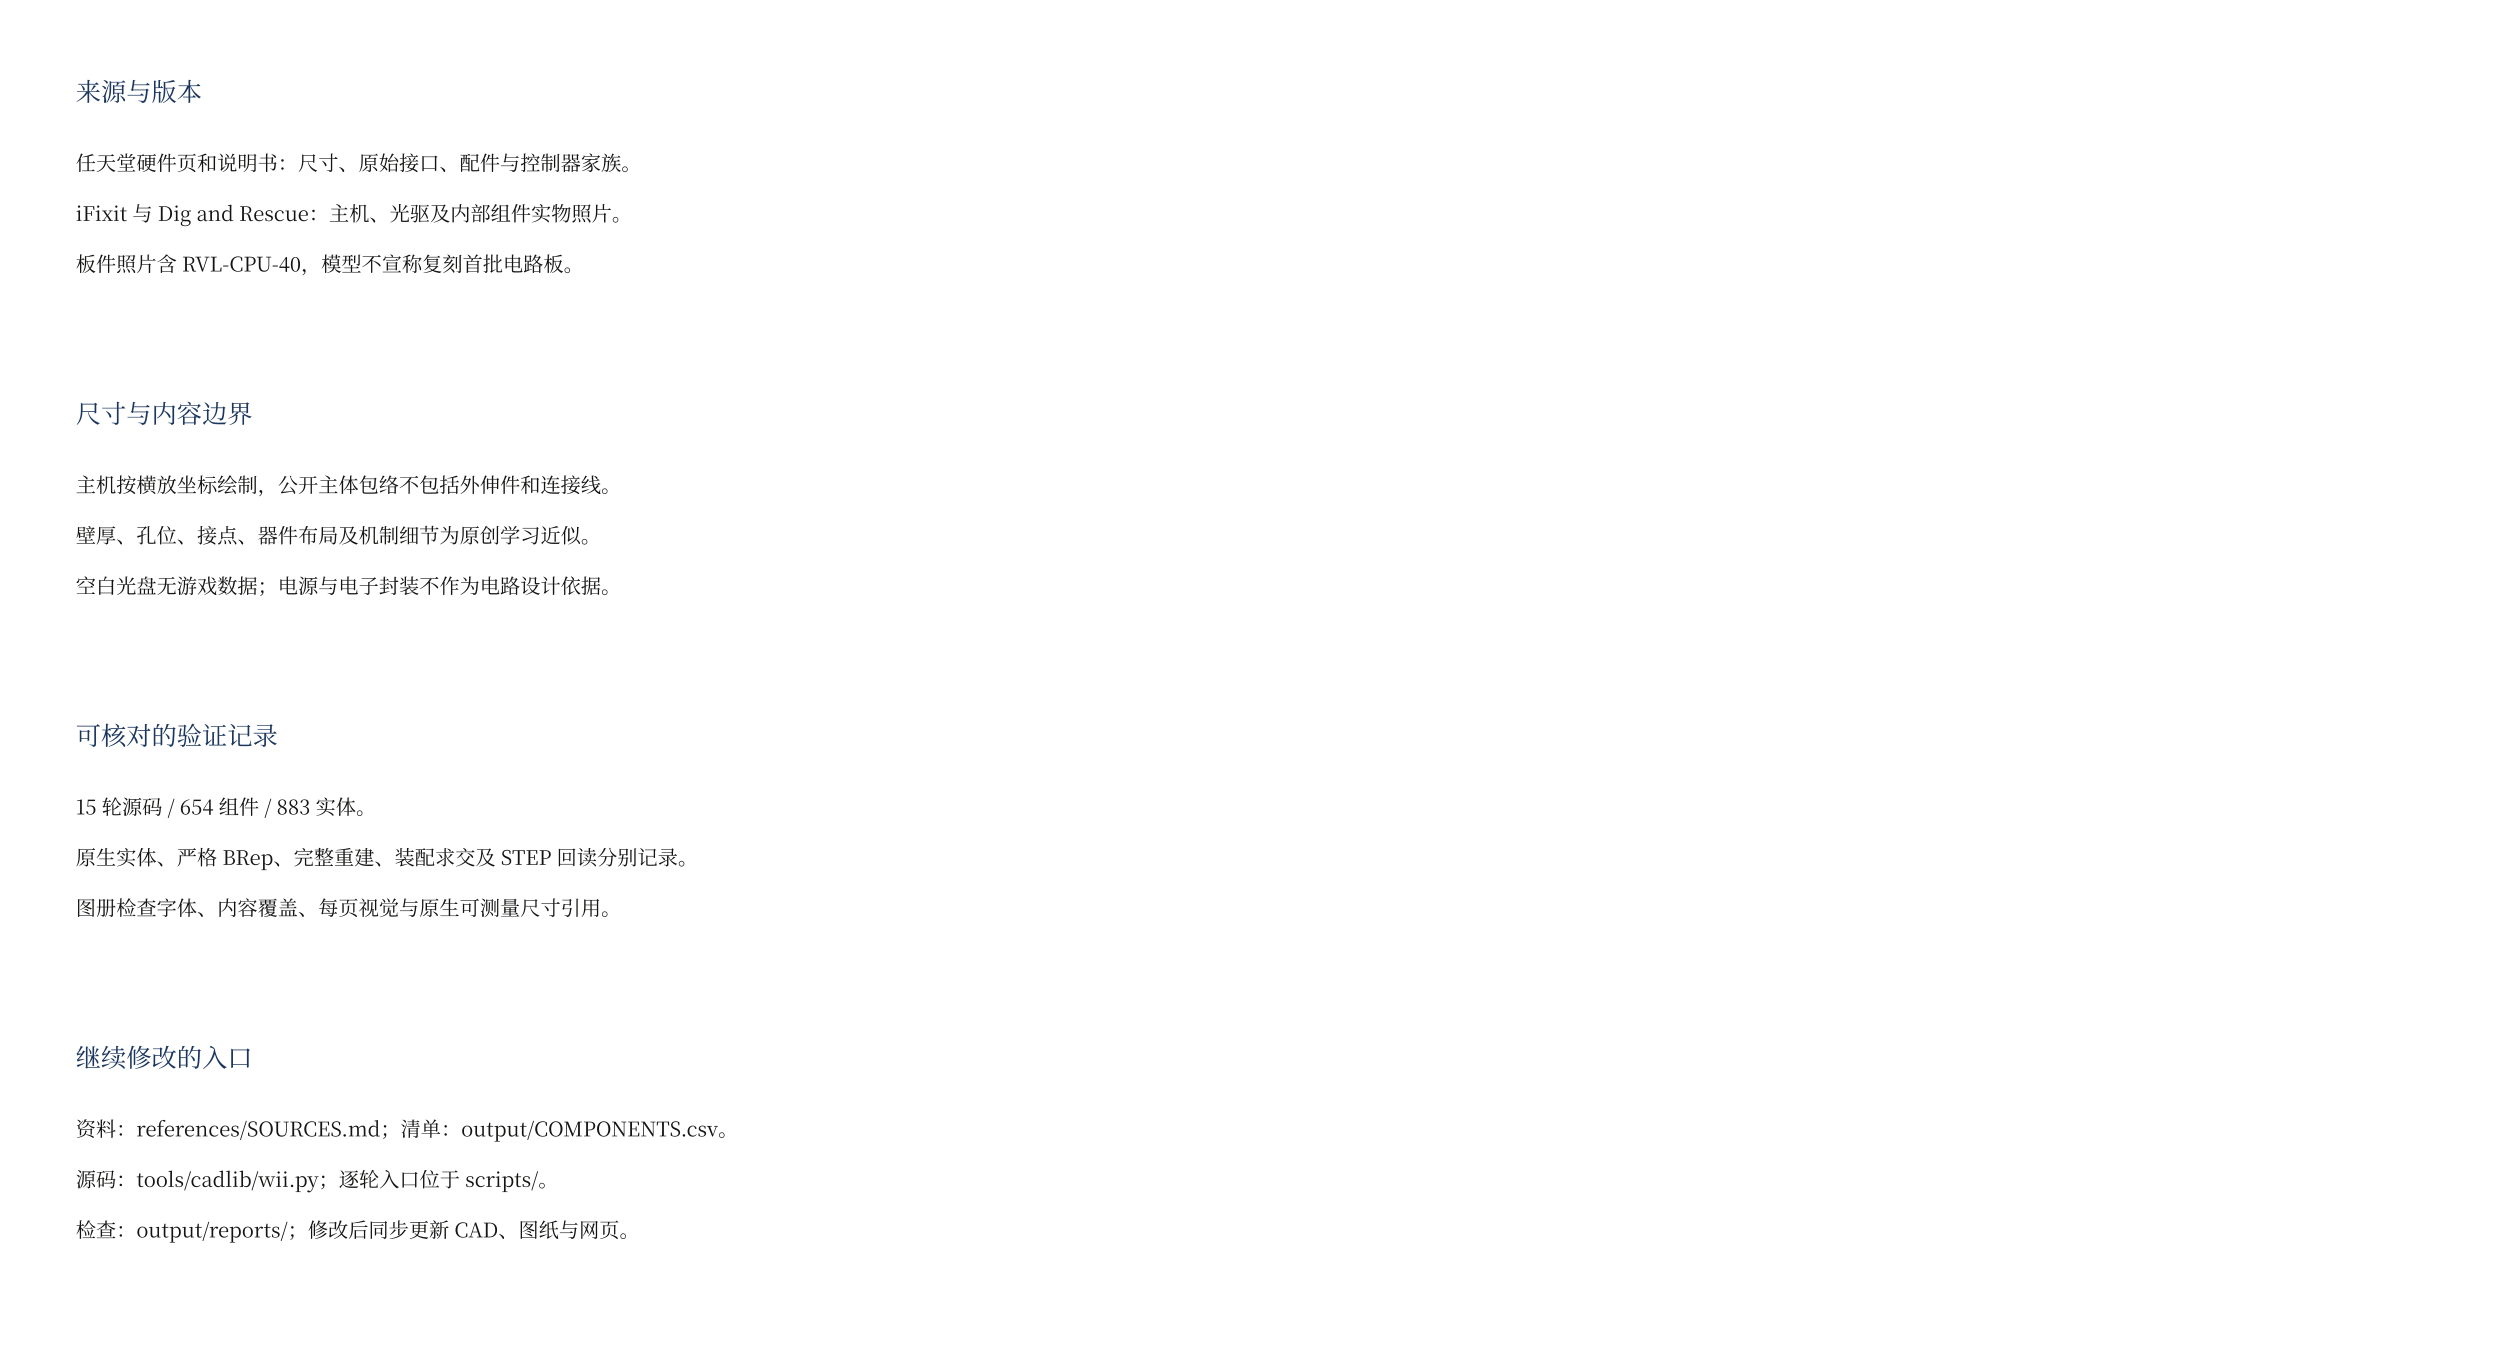
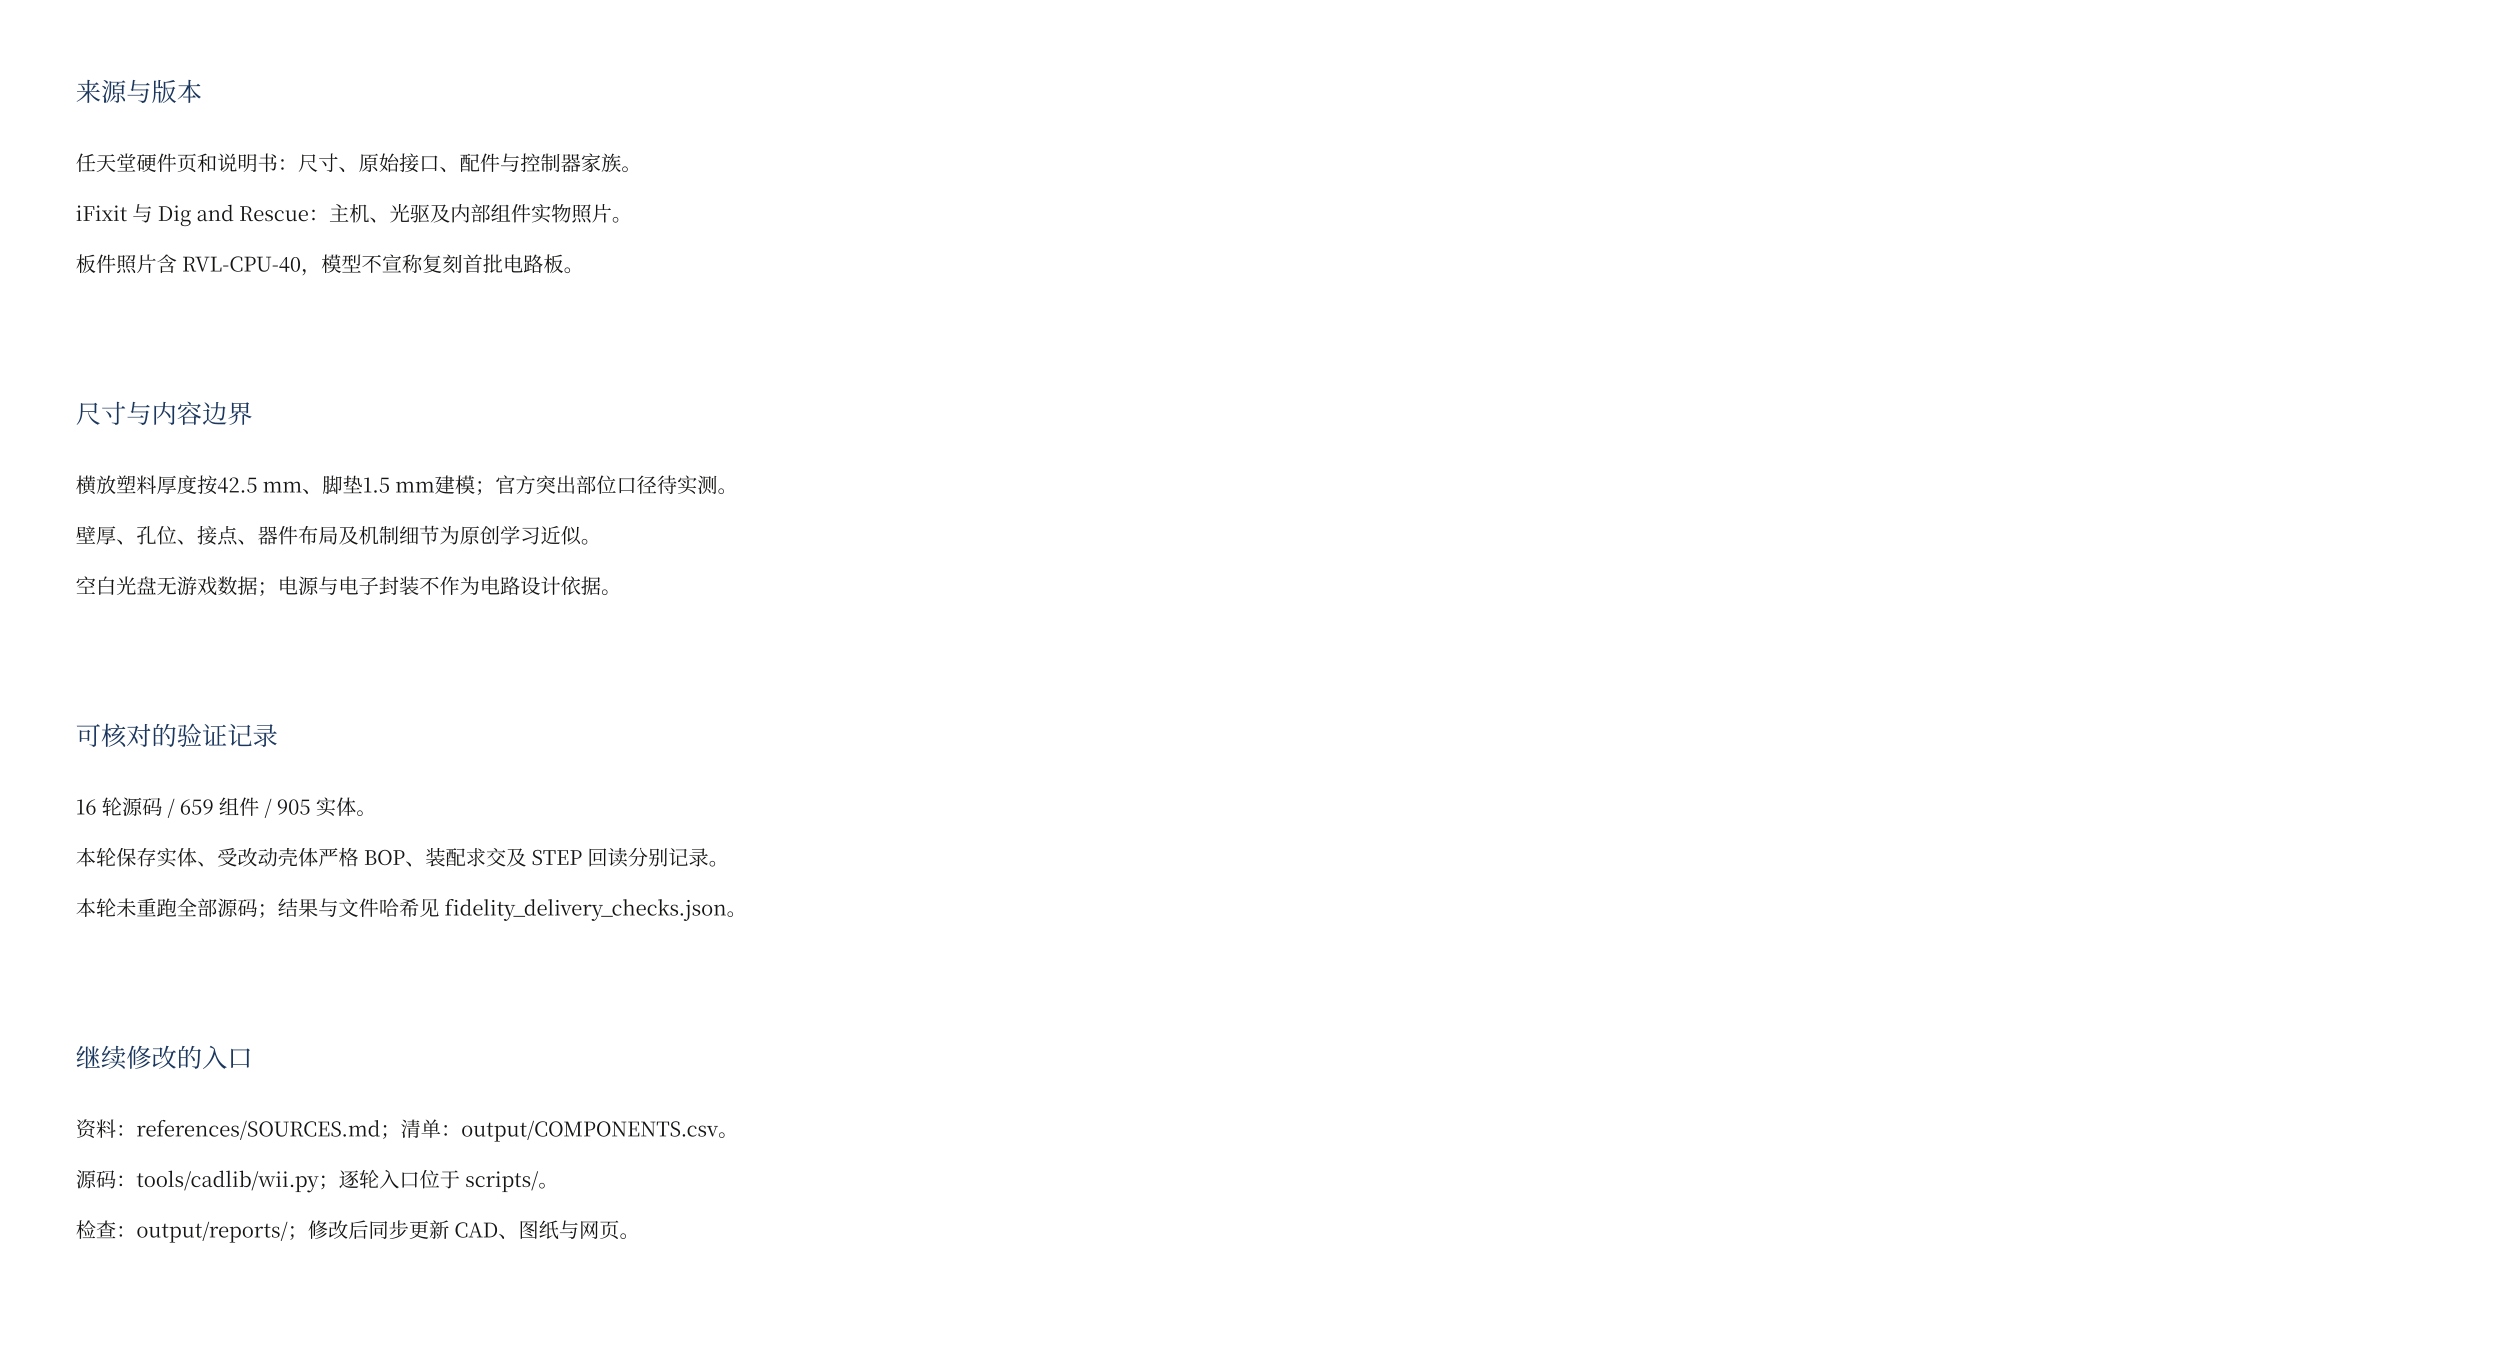
<svg xmlns="http://www.w3.org/2000/svg" width="396mm" height="214mm" viewBox="0 0 396 214">
  <style>text {font-family:TsangerJinKai02, Noto Serif CJK SC, serif;font-weight:400;}</style>
  <text x="12" y="16" font-size="4" text-anchor="start" fill="#1B365D">来源与版本</text>
  <text x="12" y="27" font-size="3.2" text-anchor="start" fill="#141413">任天堂硬件页和说明书：尺寸、原始接口、配件与控制器家族。</text>
  <text x="12" y="35" font-size="3.2" text-anchor="start" fill="#141413">iFixit 与 Dig and Rescue：主机、光驱及内部组件实物照片。</text>
  <text x="12" y="43" font-size="3.2" text-anchor="start" fill="#141413">板件照片含 RVL-CPU-40，模型不宣称复刻首批电路板。</text>
  <text x="12" y="67" font-size="4" text-anchor="start" fill="#1B365D">尺寸与内容边界</text>
-   <text x="12" y="78" font-size="3.2" text-anchor="start" fill="#141413">主机按横放坐标绘制，公开主体包络不包括外伸件和连接线。</text>
+   <text x="12" y="78" font-size="3.2" text-anchor="start" fill="#141413">横放塑料厚度按42.5 mm、脚垫1.5 mm建模；官方突出部位口径待实测。</text>
  <text x="12" y="86" font-size="3.2" text-anchor="start" fill="#141413">壁厚、孔位、接点、器件布局及机制细节为原创学习近似。</text>
  <text x="12" y="94" font-size="3.2" text-anchor="start" fill="#141413">空白光盘无游戏数据；电源与电子封装不作为电路设计依据。</text>
  <text x="12" y="118" font-size="4" text-anchor="start" fill="#1B365D">可核对的验证记录</text>
-   <text x="12" y="129" font-size="3.2" text-anchor="start" fill="#141413">15 轮源码 / 654 组件 / 883 实体。</text>
-   <text x="12" y="137" font-size="3.2" text-anchor="start" fill="#141413">原生实体、严格 BRep、完整重建、装配求交及 STEP 回读分别记录。</text>
-   <text x="12" y="145" font-size="3.2" text-anchor="start" fill="#141413">图册检查字体、内容覆盖、每页视觉与原生可测量尺寸引用。</text>
+   <text x="12" y="129" font-size="3.2" text-anchor="start" fill="#141413">16 轮源码 / 659 组件 / 905 实体。</text>
+   <text x="12" y="137" font-size="3.2" text-anchor="start" fill="#141413">本轮保存实体、受改动壳体严格 BOP、装配求交及 STEP 回读分别记录。</text>
+   <text x="12" y="145" font-size="3.2" text-anchor="start" fill="#141413">本轮未重跑全部源码；结果与文件哈希见 fidelity_delivery_checks.json。</text>
  <text x="12" y="169" font-size="4" text-anchor="start" fill="#1B365D">继续修改的入口</text>
  <text x="12" y="180" font-size="3.2" text-anchor="start" fill="#141413">资料：references/SOURCES.md；清单：output/COMPONENTS.csv。</text>
  <text x="12" y="188" font-size="3.2" text-anchor="start" fill="#141413">源码：tools/cadlib/wii.py；逐轮入口位于 scripts/。</text>
  <text x="12" y="196" font-size="3.2" text-anchor="start" fill="#141413">检查：output/reports/；修改后同步更新 CAD、图纸与网页。</text>
</svg>
